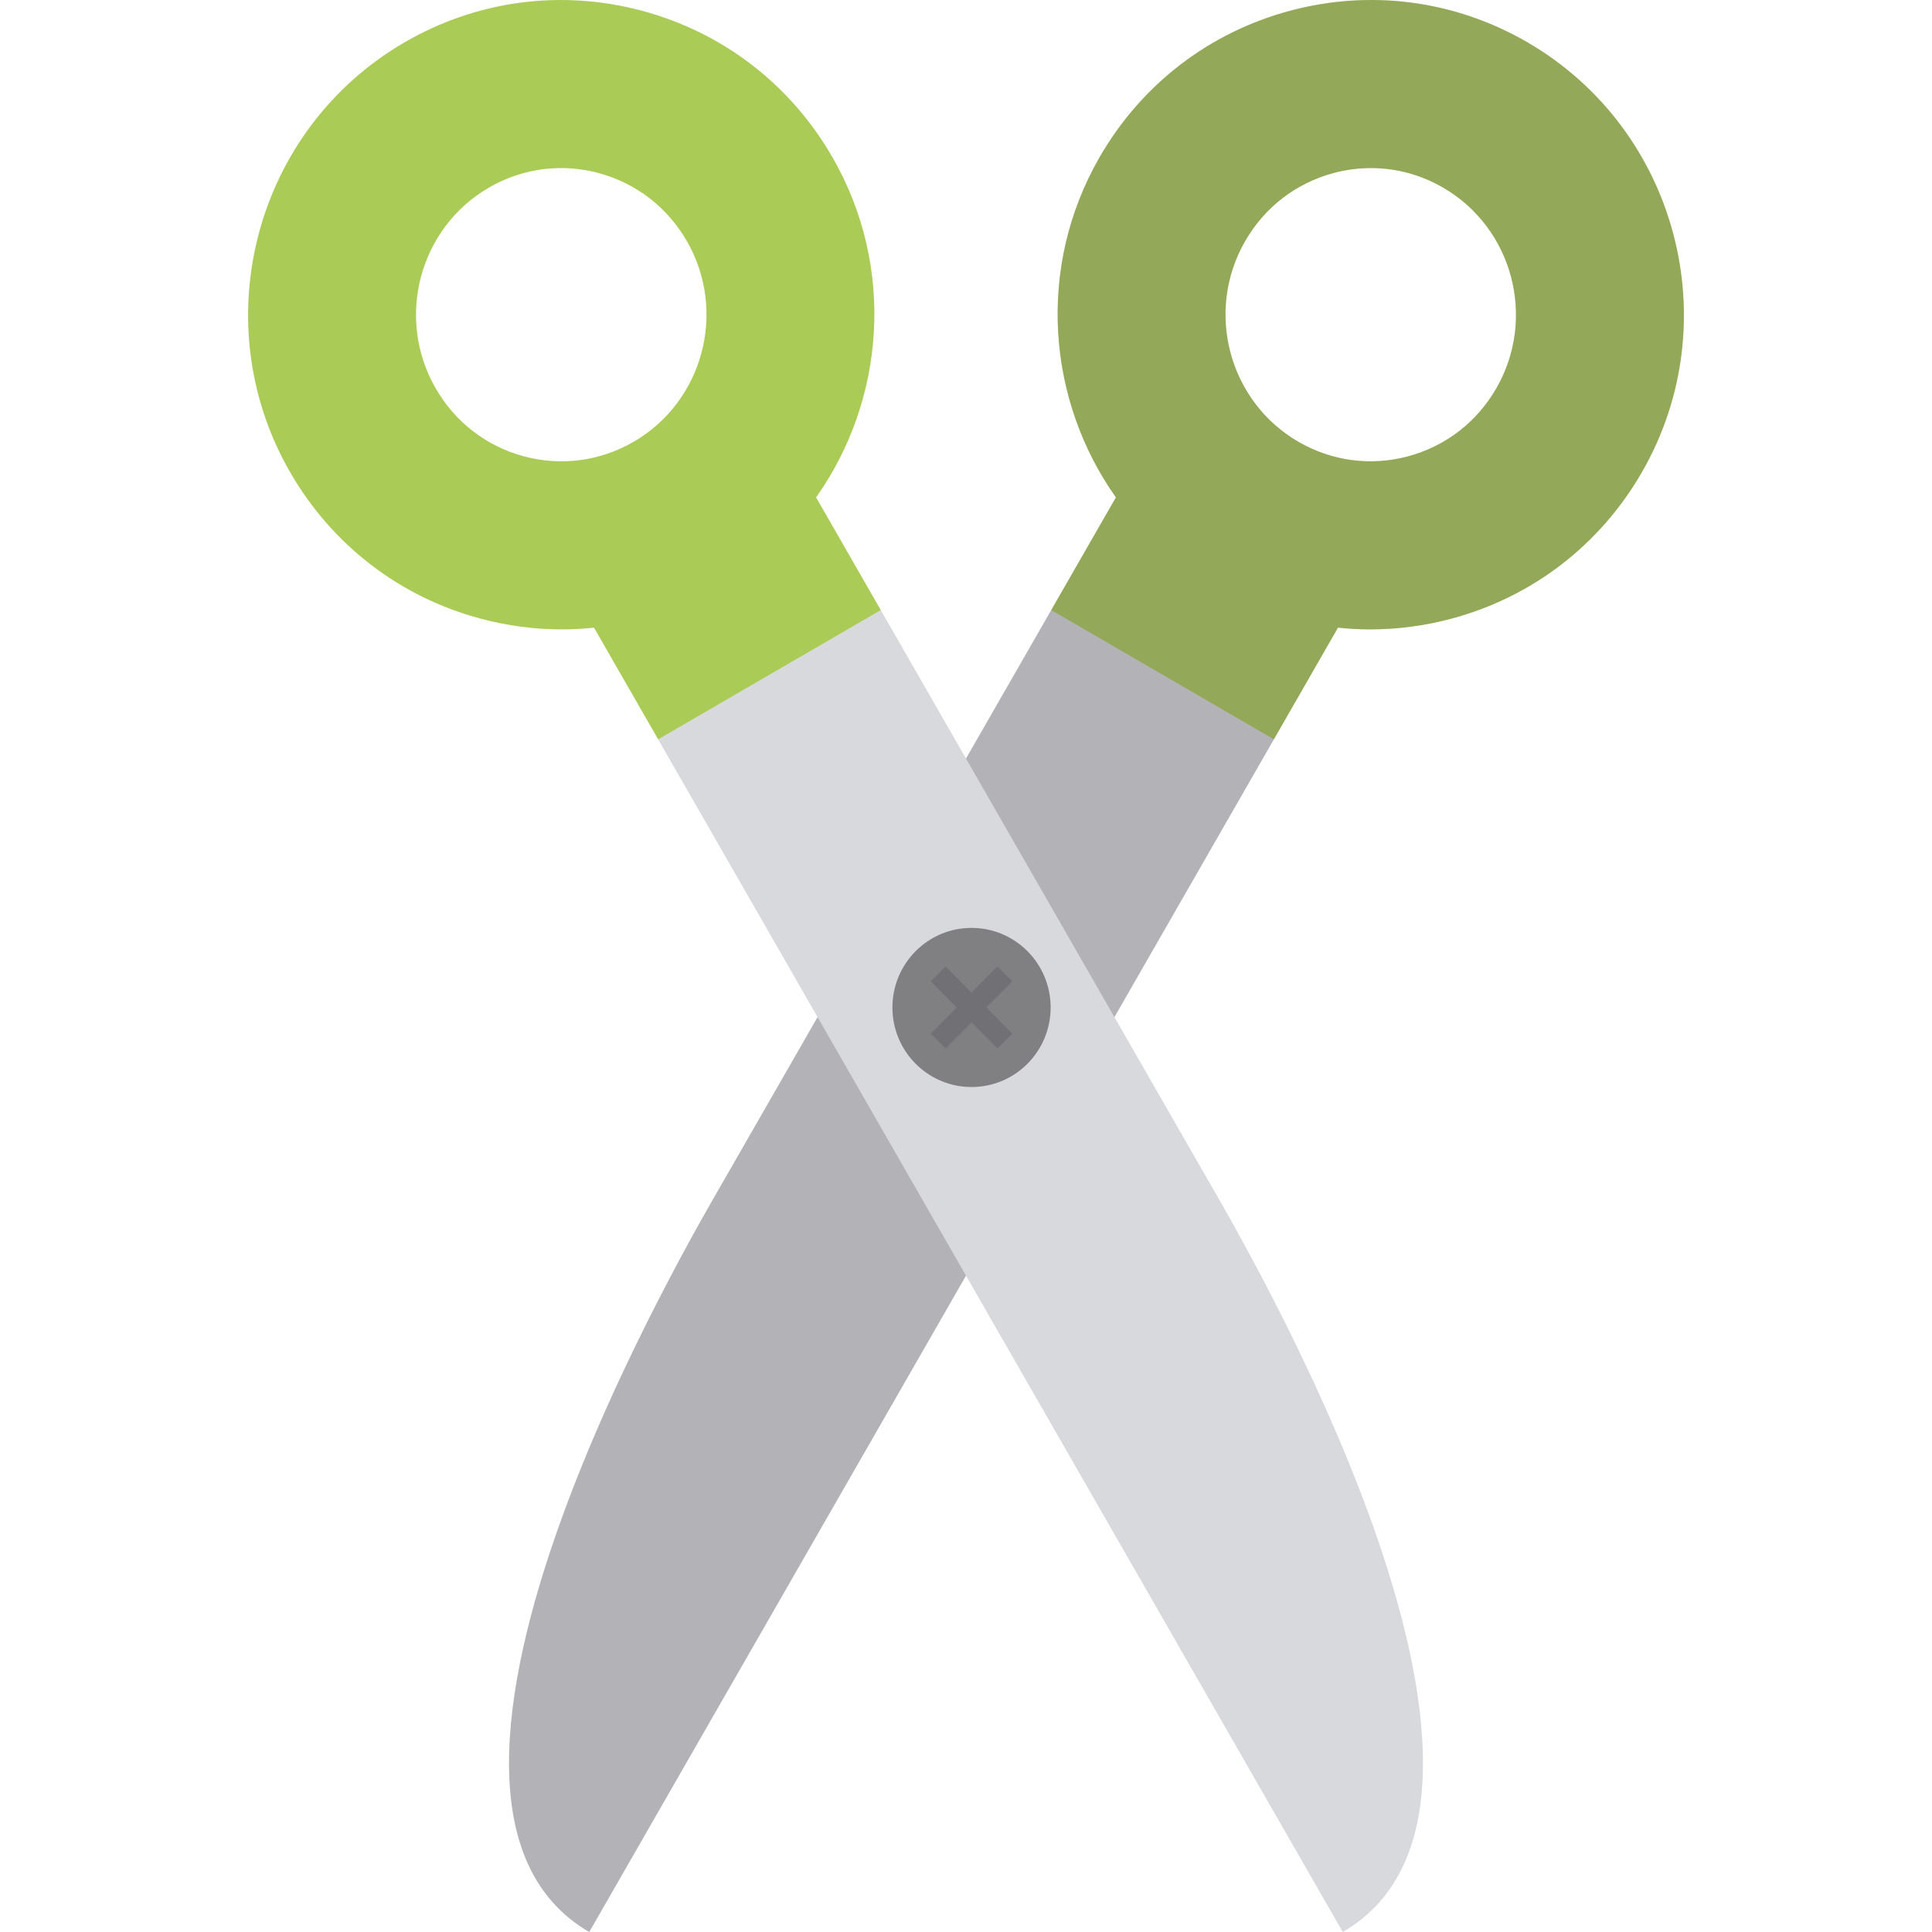
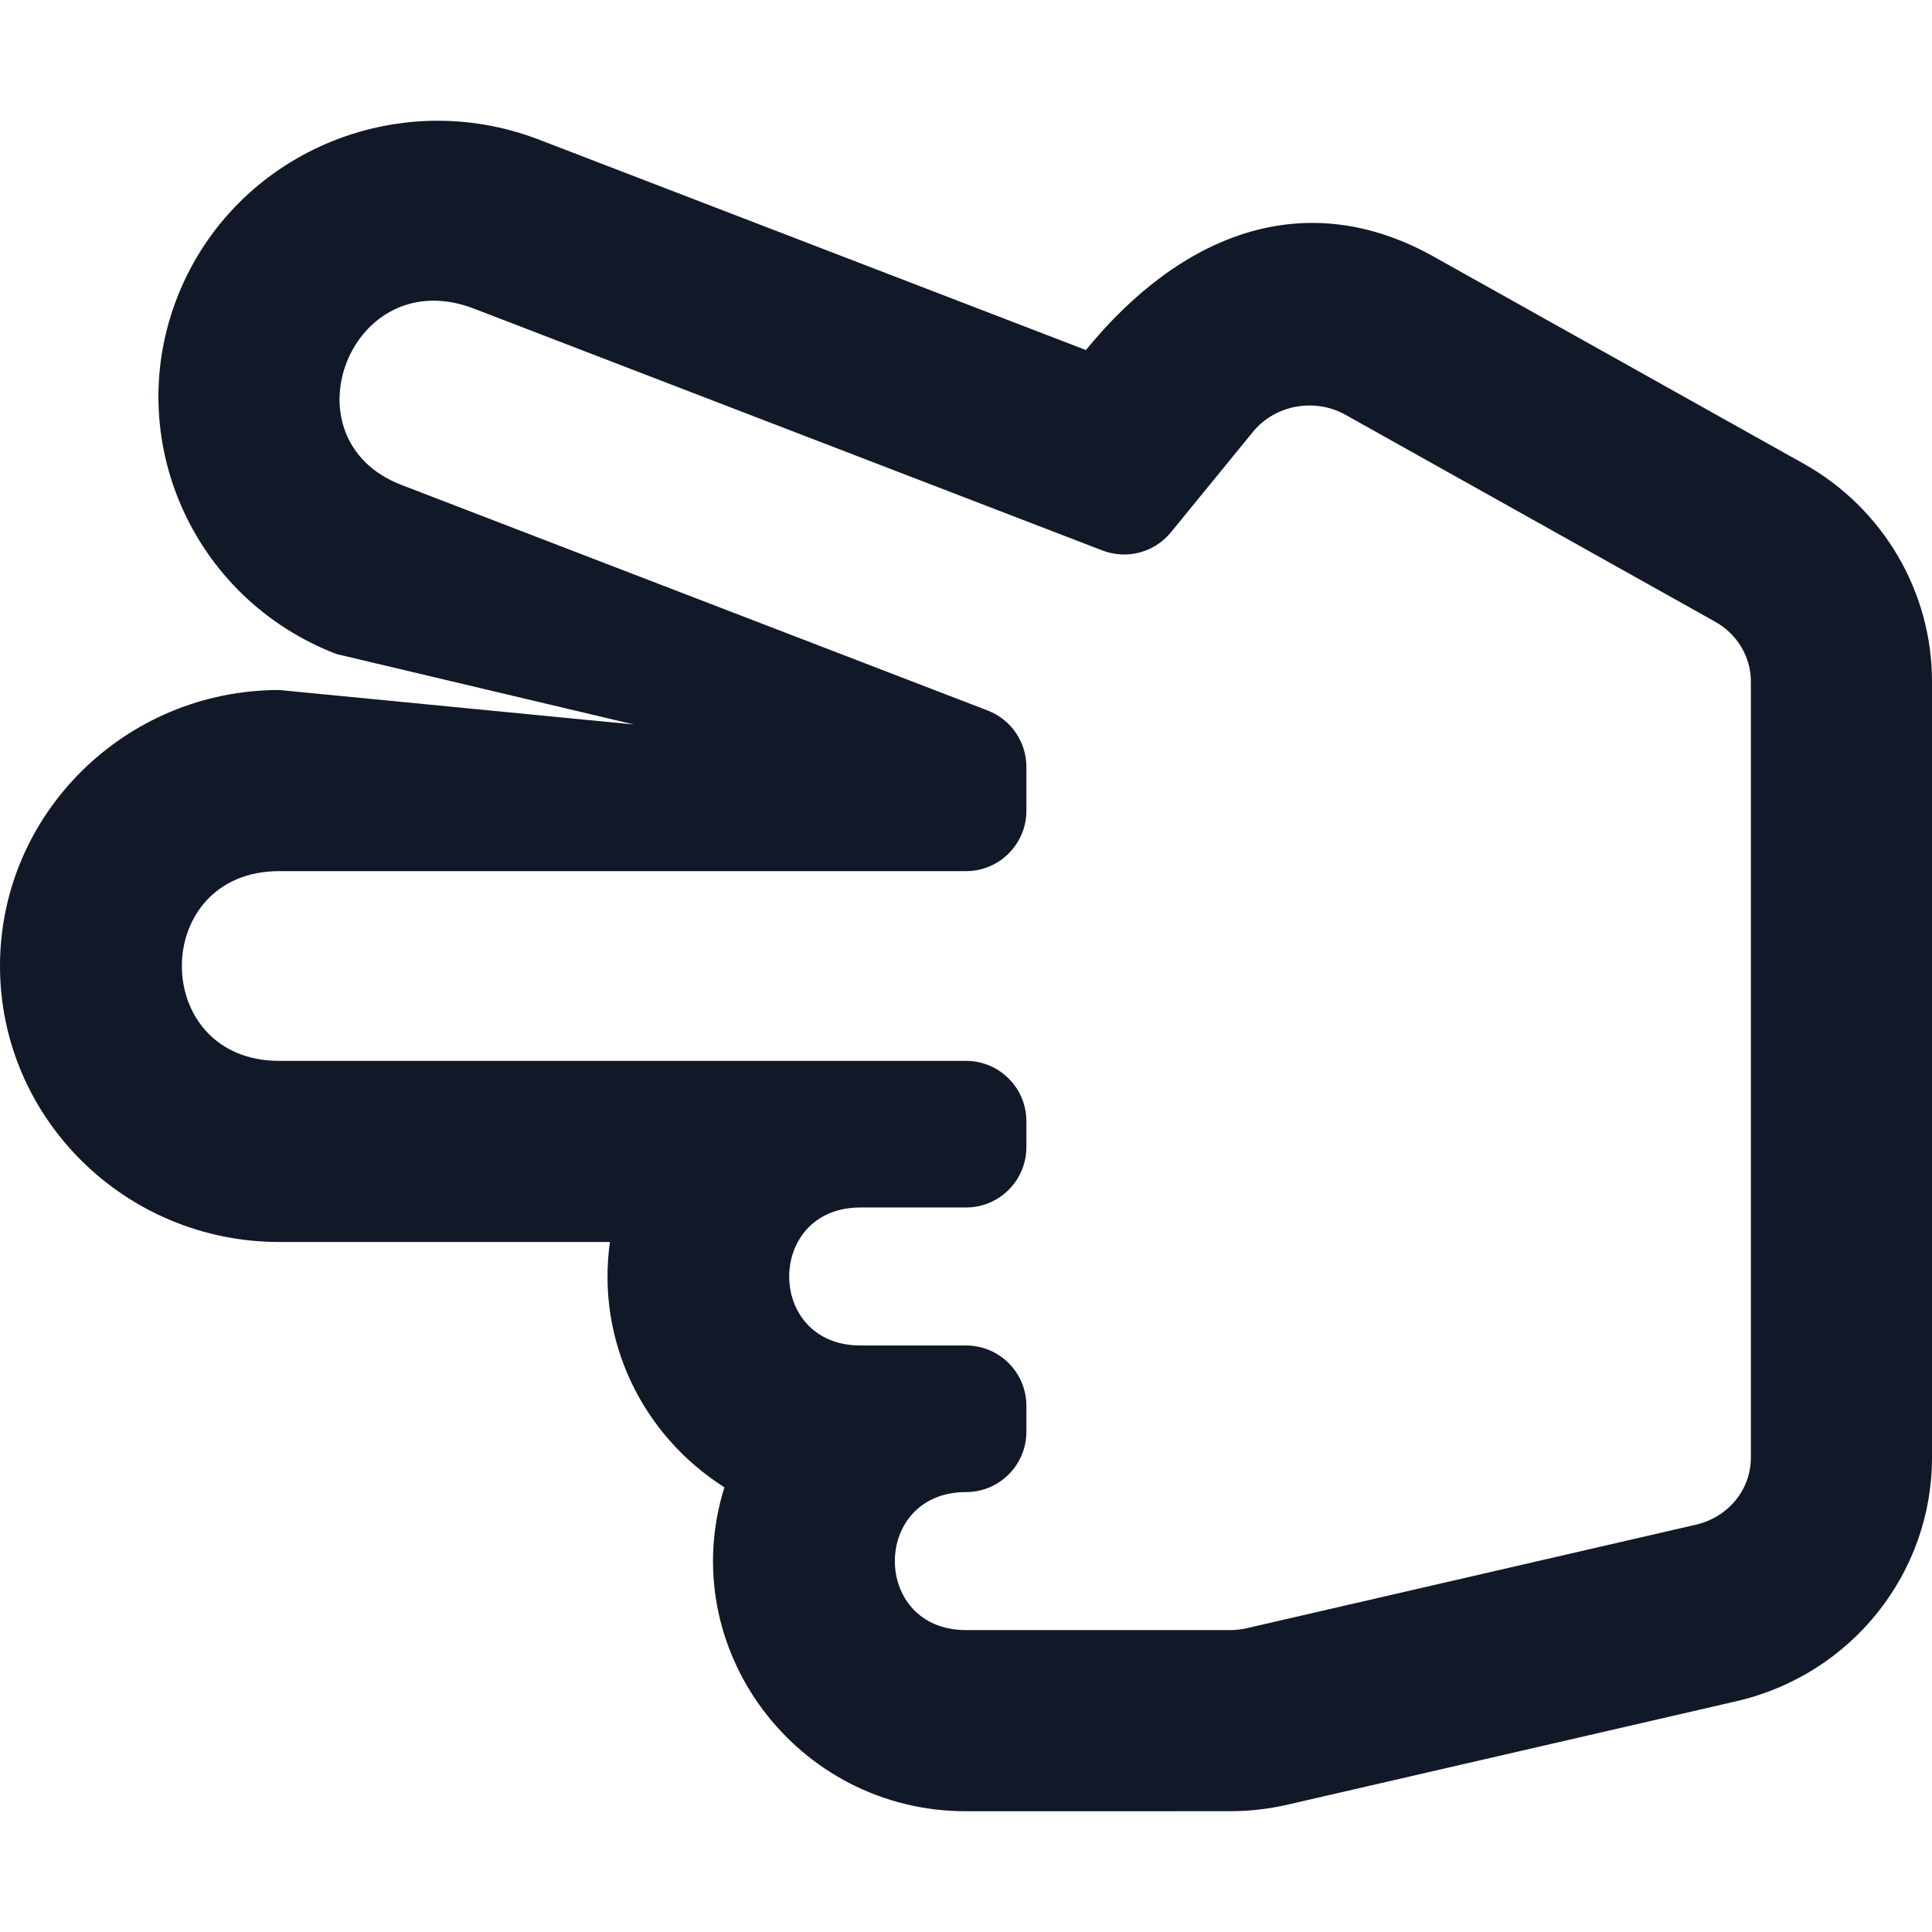
- <svg xmlns="http://www.w3.org/2000/svg" version="1.1" id="Layer_1" x="0px" y="0px" viewBox="0 0 460.025 460.025" style="enable-background:new 0 0 460.025 460.025;" xml:space="preserve">
-   <path style="fill:#ABCB57;" d="M363.72,10.091c-17.237-10.009-37.326-12.684-56.564-7.526c-19.296,5.17-35.415,17.586-45.388,34.96  c-15.021,26.167-12.461,57.757,3.938,80.91l-15.446,26.907l53.011,30.782l15.31-26.67c2.549,0.268,5.112,0.409,7.683,0.409  c6.452,0,12.948-0.849,19.349-2.563c19.296-5.171,35.415-17.587,45.39-34.961C411.514,76.606,399.276,30.738,363.72,10.091z   M356.311,92.424c-4.636,8.075-12.111,13.842-21.051,16.237c-8.883,2.378-18.161,1.143-26.125-3.482  c-16.576-9.625-22.263-31.041-12.676-47.741c4.635-8.075,12.11-13.841,21.05-16.236c2.954-0.792,5.95-1.184,8.929-1.184  c5.979,0,11.88,1.578,17.196,4.665C360.211,54.308,365.898,75.725,356.311,92.424z" />
-   <path style="fill:#D8D9DD;" d="M201.976,352.585l101.34-176.537l-53.011-30.782l-77.994,135.867  c-6.803,11.851-86.856,147.044-32.01,178.892L201.976,352.585z" />
-   <path style="opacity:0.3;fill:#5B5B5F;enable-background:new    ;" d="M363.72,10.092C346.484,0.084,326.396-2.59,307.158,2.564  c-19.296,5.17-35.416,17.586-45.391,34.962c-15.02,26.167-12.459,57.755,3.94,80.908l-15.446,26.908l0,0l-77.949,135.79  c-6.803,11.851-86.856,147.044-32.01,178.892l61.675-107.439l101.34-176.538l0,0l15.265-26.593c2.548,0.268,5.111,0.409,7.682,0.409  c6.452,0,12.948-0.849,19.349-2.563c19.296-5.17,35.416-17.586,45.391-34.961C411.514,76.605,399.276,30.738,363.72,10.092z   M356.311,92.424c-4.636,8.076-12.112,13.843-21.052,16.238c-8.883,2.379-18.16,1.143-26.124-3.482  c-16.575-9.625-22.263-31.041-12.677-47.74c4.636-8.076,12.112-13.843,21.052-16.238c2.953-0.791,5.95-1.183,8.928-1.183  c5.979,0,11.88,1.577,17.196,4.665C360.211,54.309,365.897,75.726,356.311,92.424z" />
-   <path style="fill:#ABCB57;" d="M209.764,145.342l-15.446-26.908c16.4-23.152,18.96-54.742,3.939-80.909  c-9.974-17.374-26.093-29.79-45.389-34.961c-19.237-5.153-39.326-2.48-56.563,7.527C60.749,30.738,48.511,76.606,69.023,112.338  c9.974,17.374,26.093,29.79,45.389,34.961c6.402,1.715,12.895,2.563,19.349,2.563c2.571,0,5.134-0.141,7.683-0.409l15.31,26.67  L209.764,145.342z M124.765,108.662c-8.939-2.395-16.416-8.161-21.051-16.237c-9.586-16.699-3.899-38.116,12.677-47.741  c5.316-3.087,11.218-4.665,17.196-4.665c2.978,0,5.976,0.392,8.929,1.184c8.939,2.395,16.416,8.161,21.051,16.237  c9.586,16.699,3.899,38.115-12.678,47.74C142.923,109.804,133.645,111.04,124.765,108.662z" />
-   <path style="fill:#D8D9DD;" d="M258.049,352.585l-101.34-176.537l53.011-30.782l77.994,135.868  c6.803,11.851,86.856,147.044,32.01,178.892L258.049,352.585z" />
-   <ellipse style="fill:#808083;" cx="231.33" cy="239.884" rx="18.837" ry="18.945" />
-   <polygon style="opacity:0.4;fill:#5B5B5F;enable-background:new    ;" points="241.041,233.663 237.495,230.137 231.33,236.337   225.165,230.137 221.619,233.663 227.804,239.883 221.619,246.104 225.165,249.629 231.33,243.429 237.495,249.629 241.041,246.104   234.856,239.883 " />
-   <g>
- </g>
-   <g>
- </g>
-   <g>
- </g>
-   <g>
- </g>
-   <g>
- </g>
-   <g>
- </g>
-   <g>
- </g>
-   <g>
- </g>
-   <g>
- </g>
-   <g>
- </g>
-   <g>
- </g>
-   <g>
- </g>
-   <g>
- </g>
-   <g>
- </g>
-   <g>
- </g>
+ <svg xmlns="http://www.w3.org/2000/svg" viewBox="0 0 512 512">
+   <path fill="#111827" d="m256 480 70-.013c5.114 0 10.231-.583 15.203-1.729l118.999-27.427C490.56 443.835 512 417.02 512 386.277V180.575c0-23.845-13.03-45.951-34.005-57.69l-97.999-54.853c-34.409-19.261-67.263-5.824-92.218 24.733L142.85 37.008c-37.887-14.579-80.612 3.727-95.642 41.201-15.098 37.642 3.635 80.37 41.942 95.112L168 192l-94-9.141c-40.804 0-74 32.811-74 73.14 0 40.33 33.196 73.141 74 73.141h87.635c-3.675 26.245 8.692 51.297 30.341 65.006C178.657 436.737 211.044 480 256 480zm0-48.013c-25.16 0-25.12-36.567 0-36.567 8.837 0 16-7.163 16-16v-6.856c0-8.837-7.163-16-16-16h-28c-25.159 0-25.122-36.567 0-36.567h28c8.837 0 16-7.163 16-16v-6.856c0-8.837-7.163-16-16-16H74c-34.43 0-34.375-50.281 0-50.281h182c8.837 0 16-7.163 16-16v-11.632a16 16 0 0 0-10.254-14.933L106.389 128.51c-31.552-12.14-13.432-59.283 19.222-46.717l166.549 64.091a16.001 16.001 0 0 0 18.139-4.812l21.764-26.647c5.82-7.127 16.348-9.064 24.488-4.508l98 54.854c5.828 3.263 9.449 9.318 9.449 15.805v205.701c0 8.491-5.994 15.804-14.576 17.782l-119.001 27.427a19.743 19.743 0 0 1-4.423.502h-70z" />
</svg>
